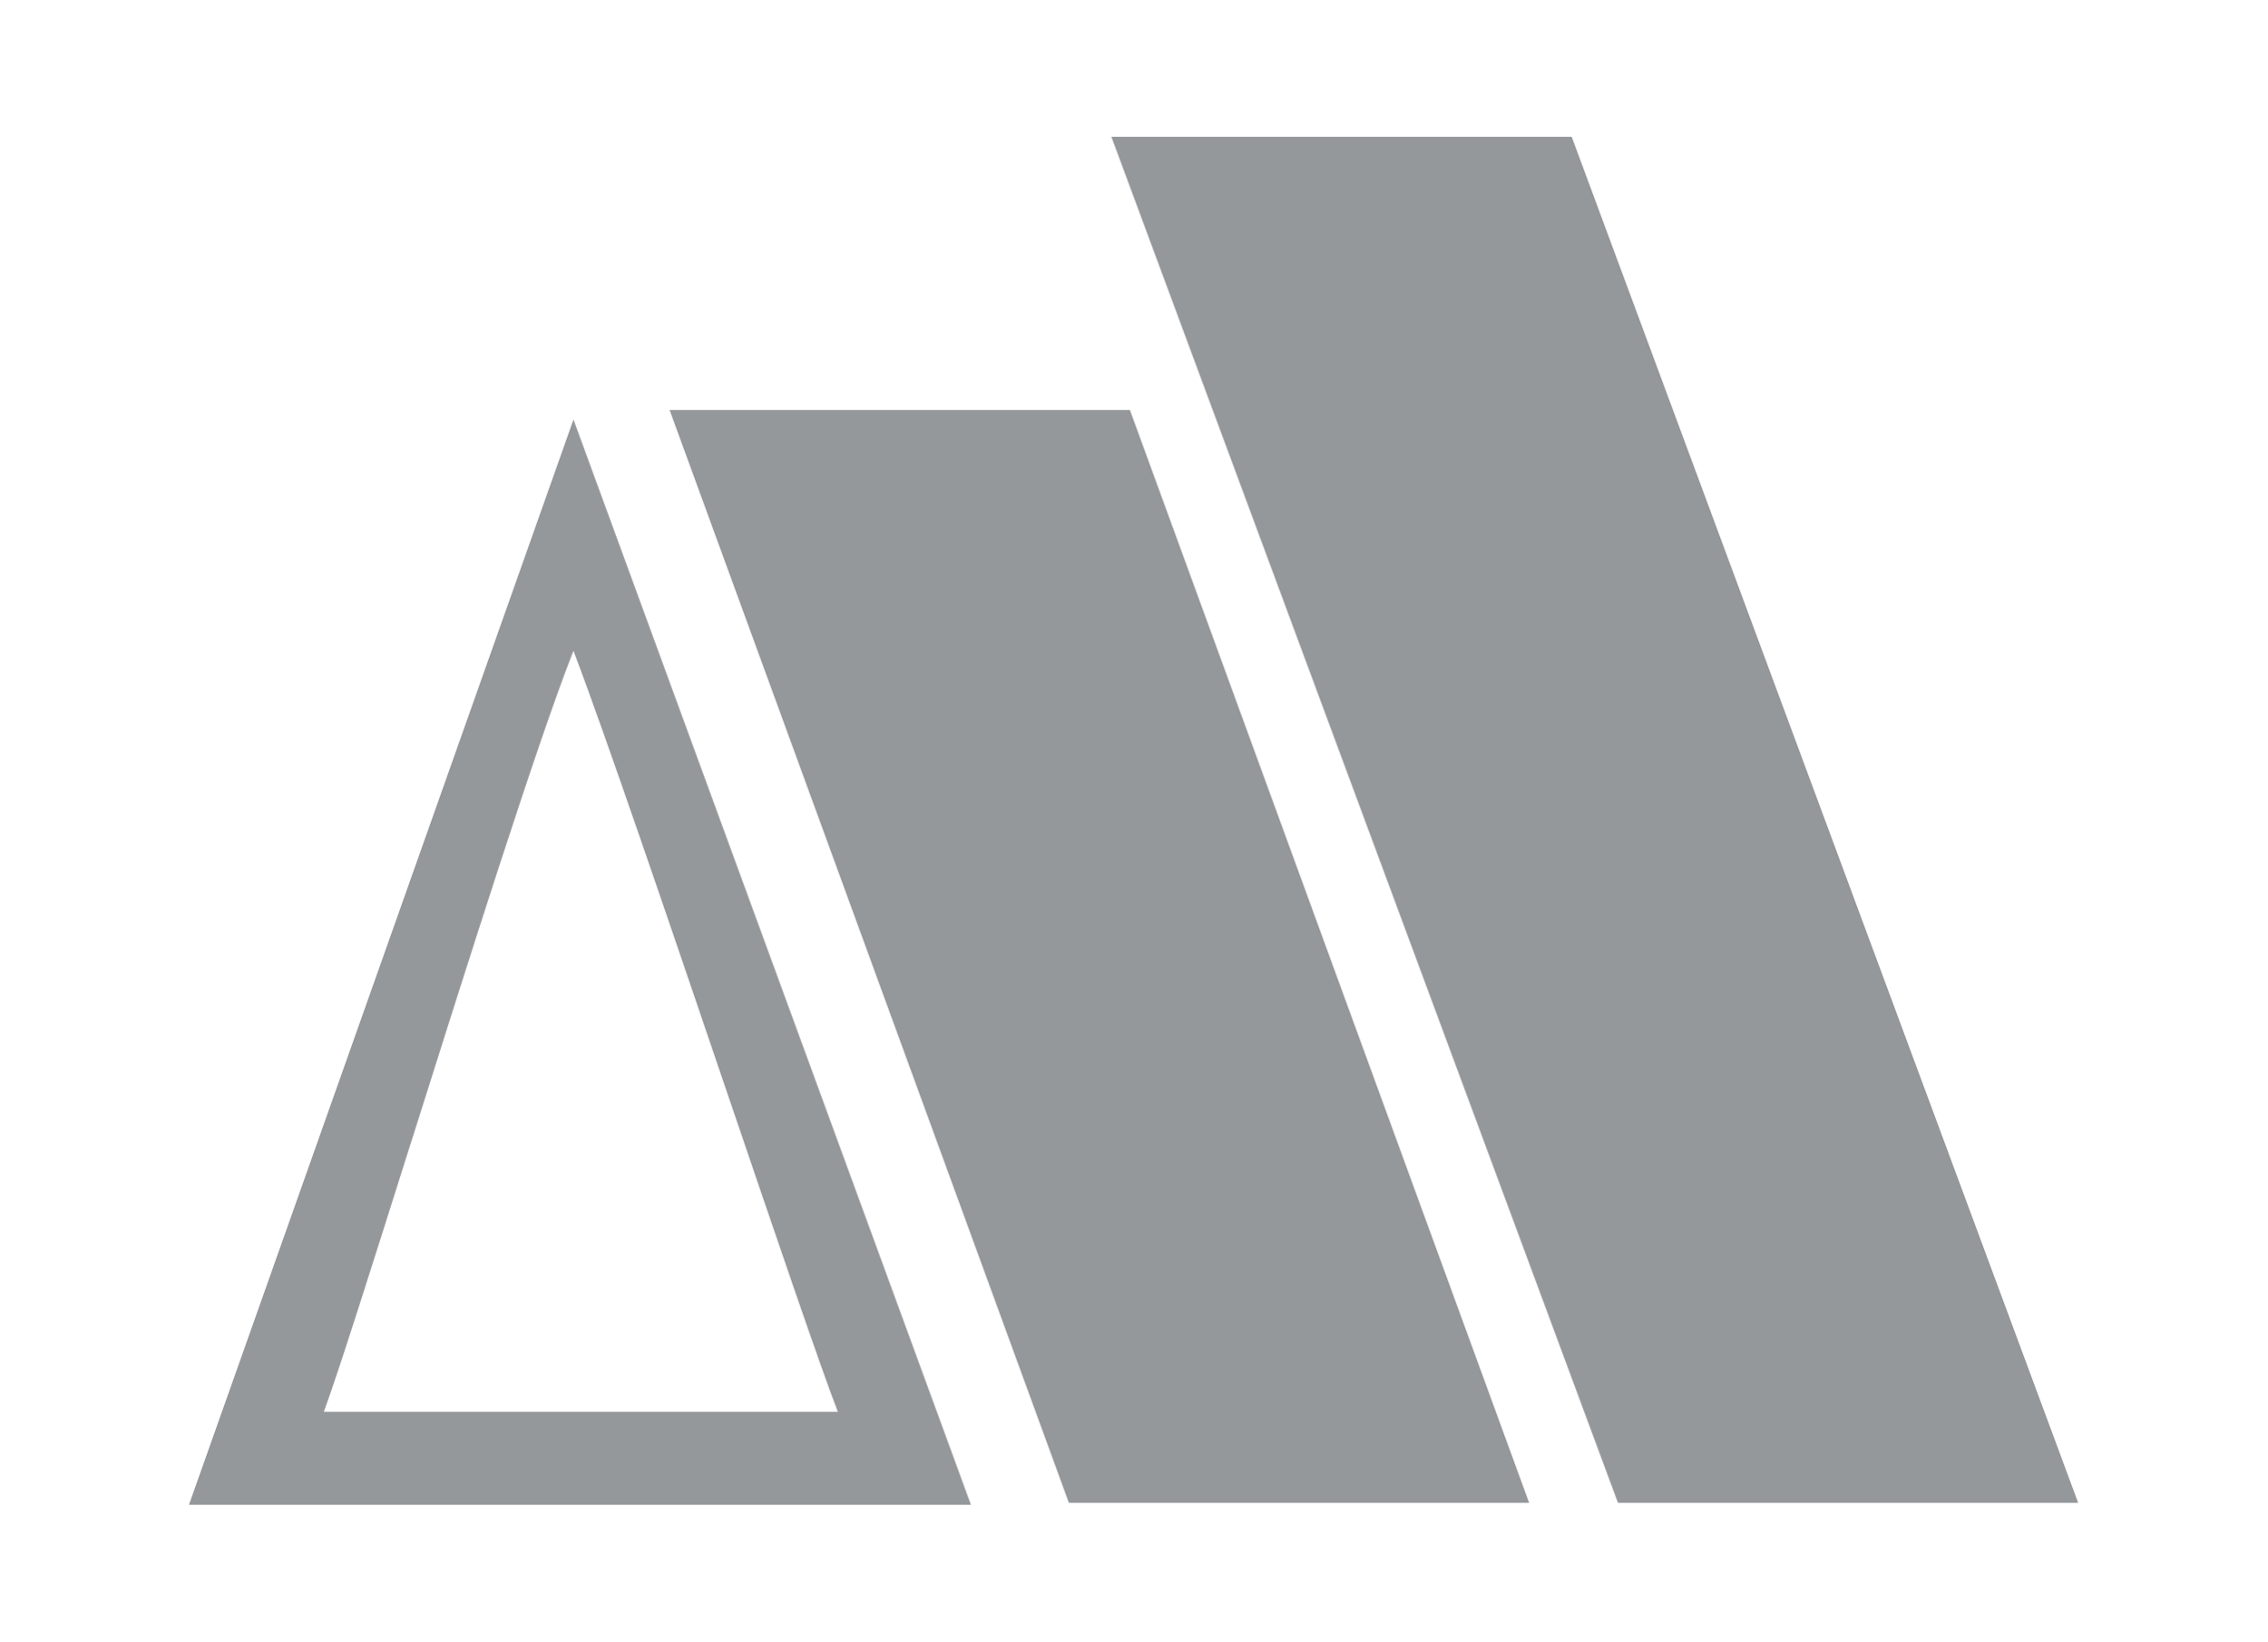
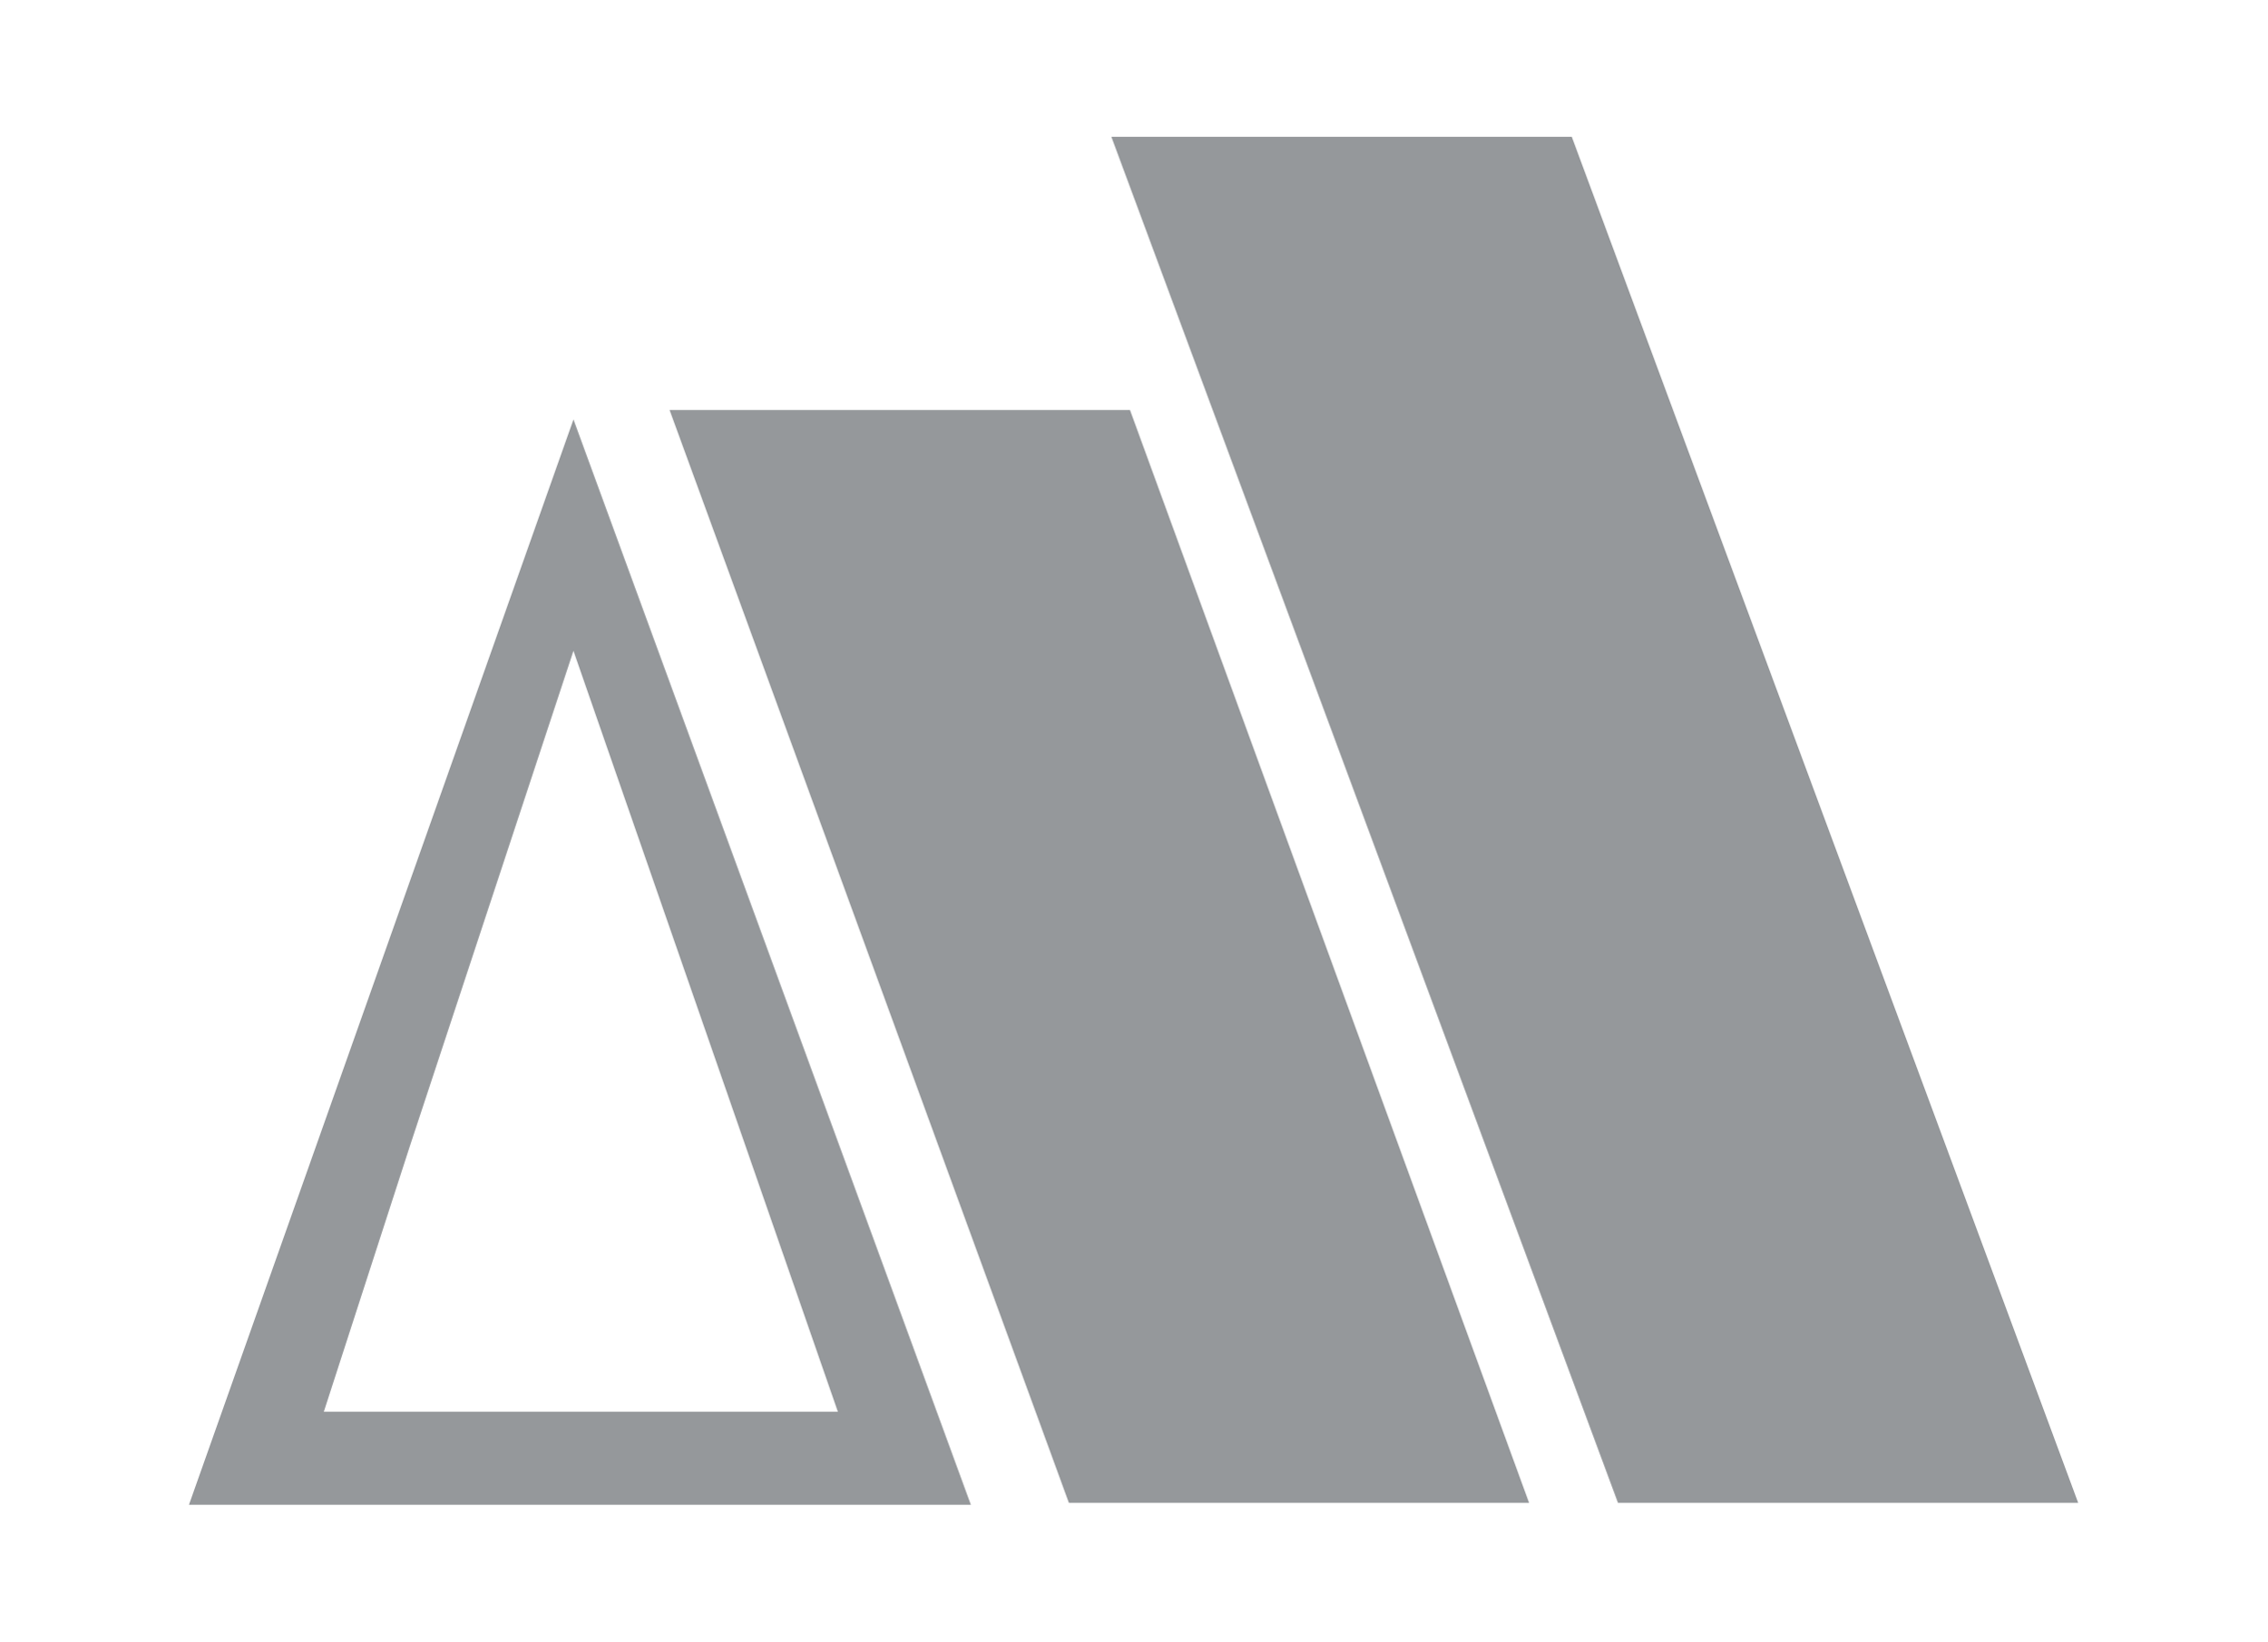
- <svg xmlns="http://www.w3.org/2000/svg" width="33.236" height="24.07" viewBox="0 0 33.236 24.07" version="1.1" id="svg867" style="enable-background:new">
-   <defs id="defs863" />
-   <path d="m 30.467,22.036 h -6.747 l -7.427,-20.03 h 6.749 z m -8.049,0 h -6.748 L 9.816,6.012 H 16.565 Z m -8.184,0.028 H 2.77 l 5.637,-15.913 z M 8.407,9.544 c 0.451,1.181 1.38,3.91 2.226,6.4 l 0.01,0.029 c 0.726,2.134 1.39,4.087 1.64,4.728 H 4.747 c 0.205,-0.553 0.69,-2.085 1.252,-3.867 l 0.003,-0.008 c 0.851,-2.695 1.882,-5.96 2.404,-7.281 z" id="path865" style="fill:#95989b;fill-opacity:1;fill-rule:evenodd;" />
+ <svg xmlns="http://www.w3.org/2000/svg" width="33.236" height="24.07">
+   <path d="M30.467 22.036H23.72l-7.427-20.03h6.75zm-8.05 0H15.67L9.816 6.012h6.75zm-8.184.028H2.77L8.407 6.15zM8.407 9.544L12.283 20.7H4.747l1.255-3.875 2.404-7.28z" fill="#95989b" fill-rule="evenodd" />
</svg>
